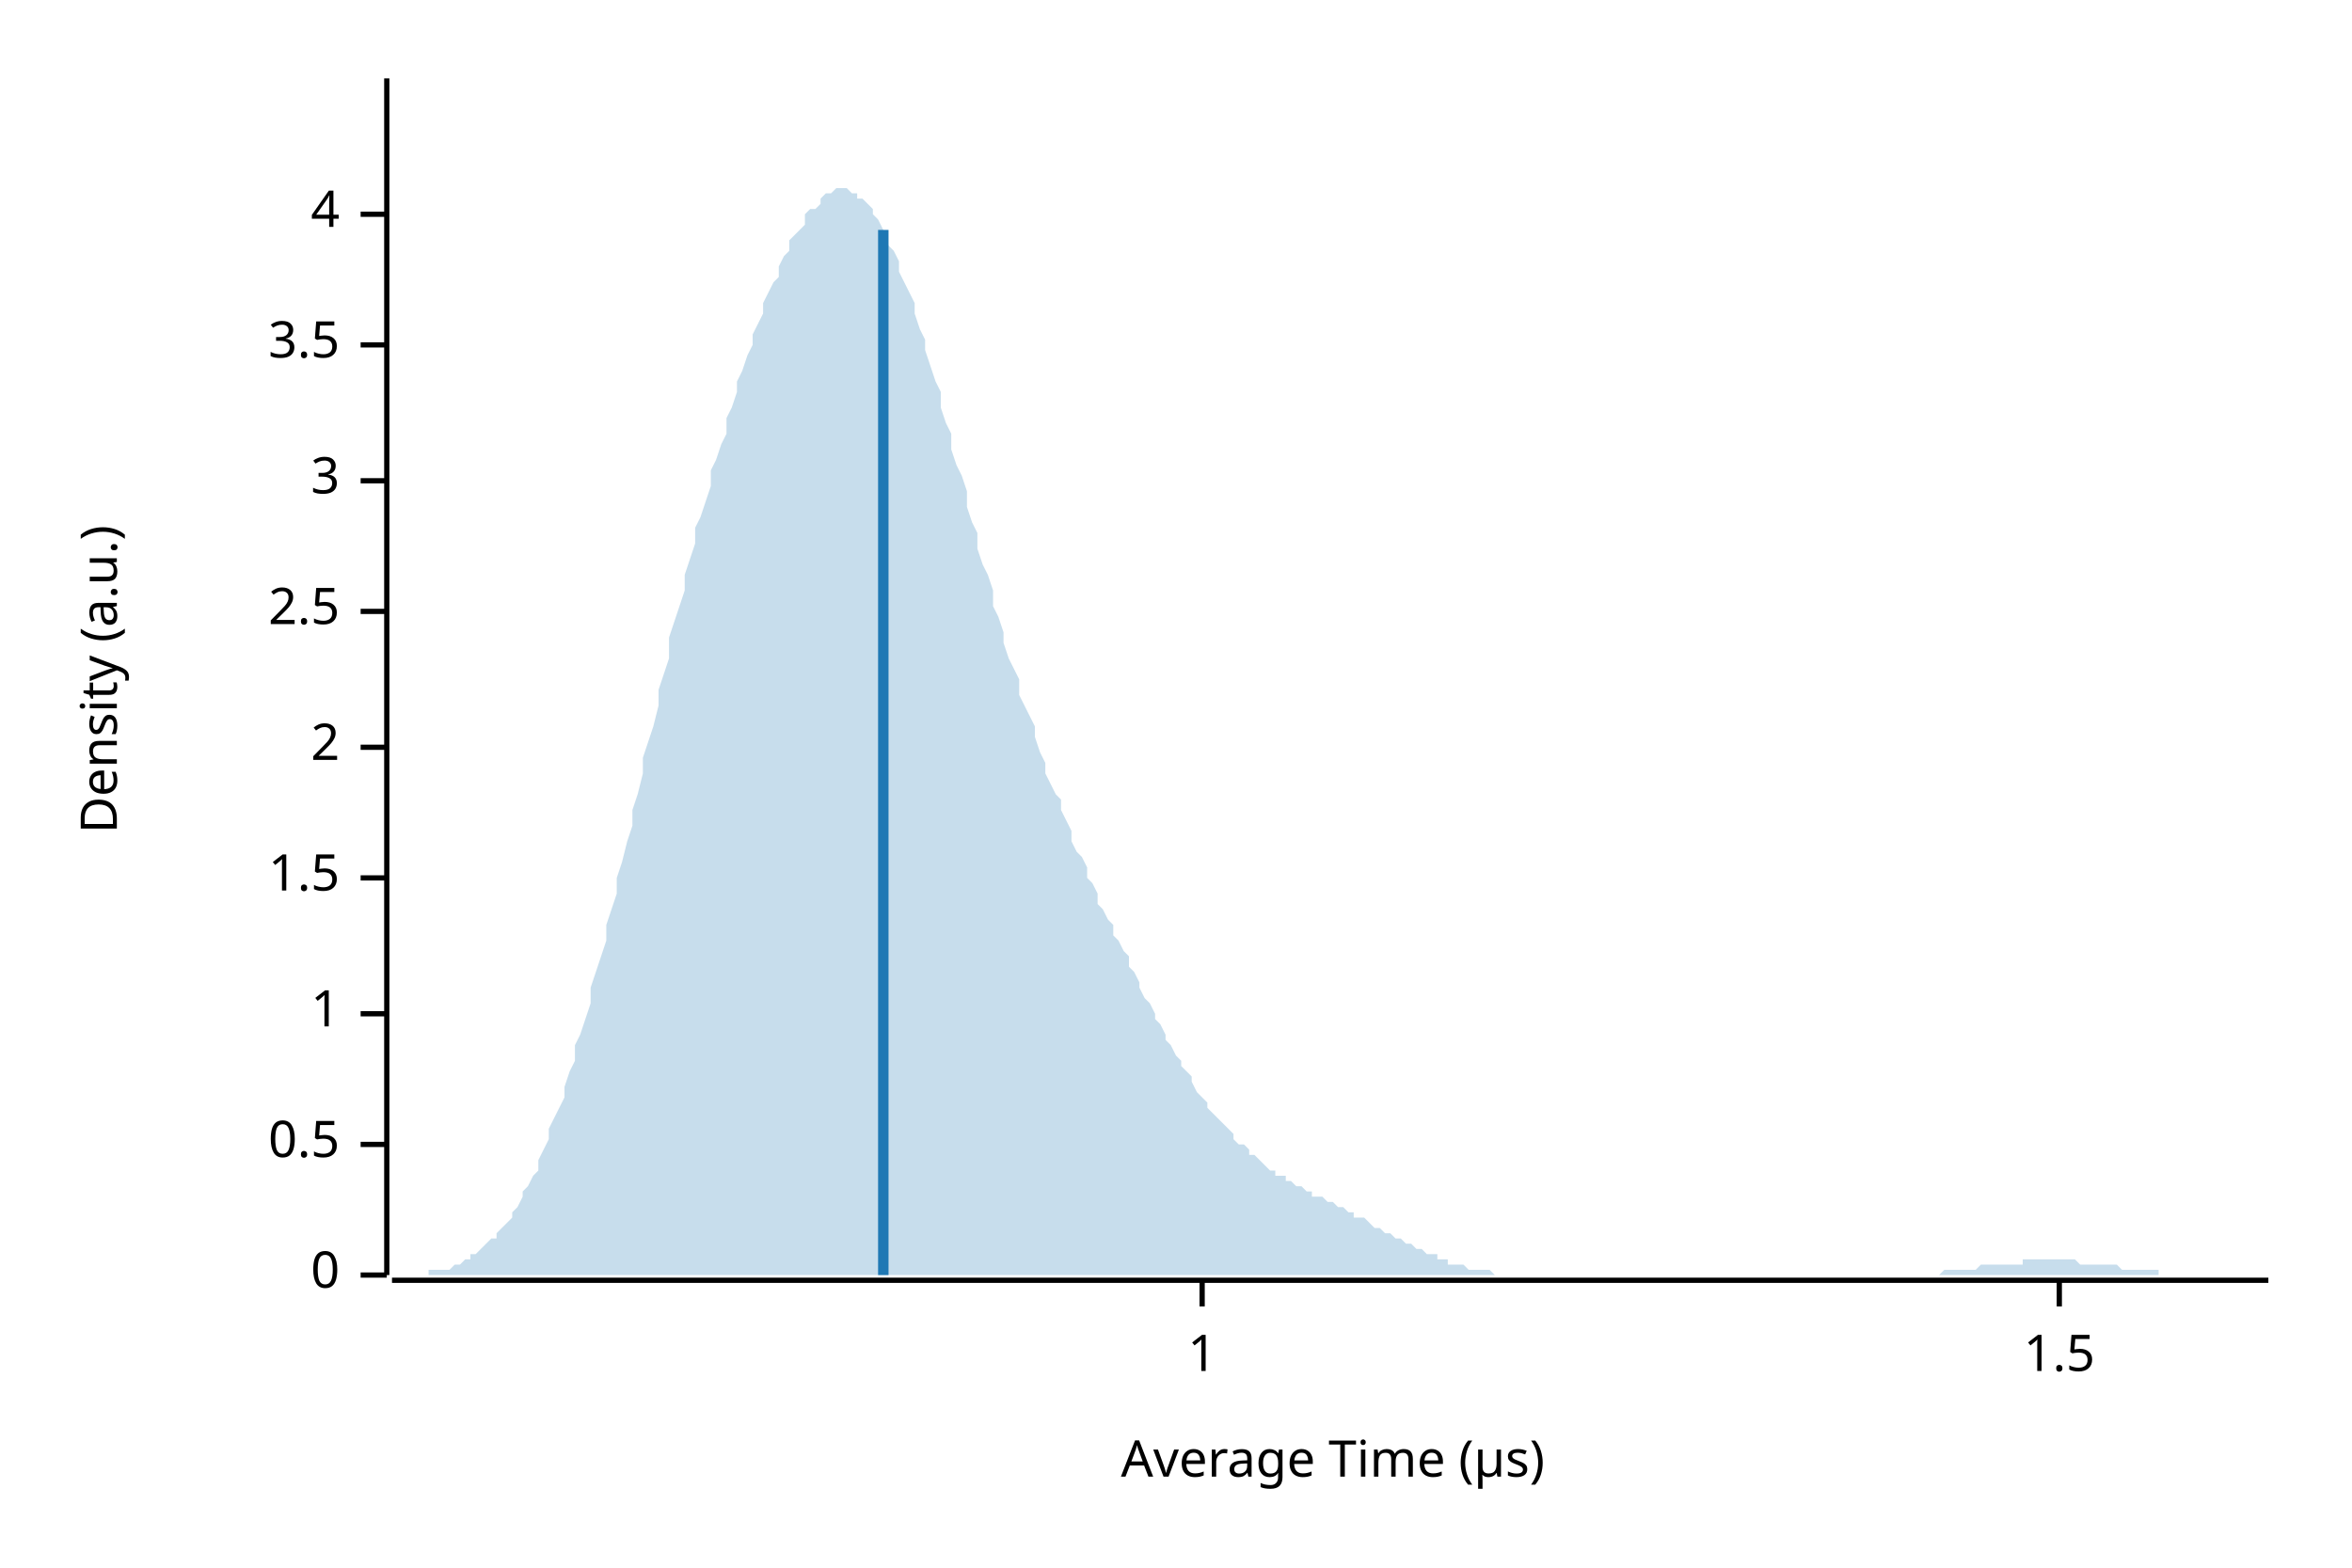
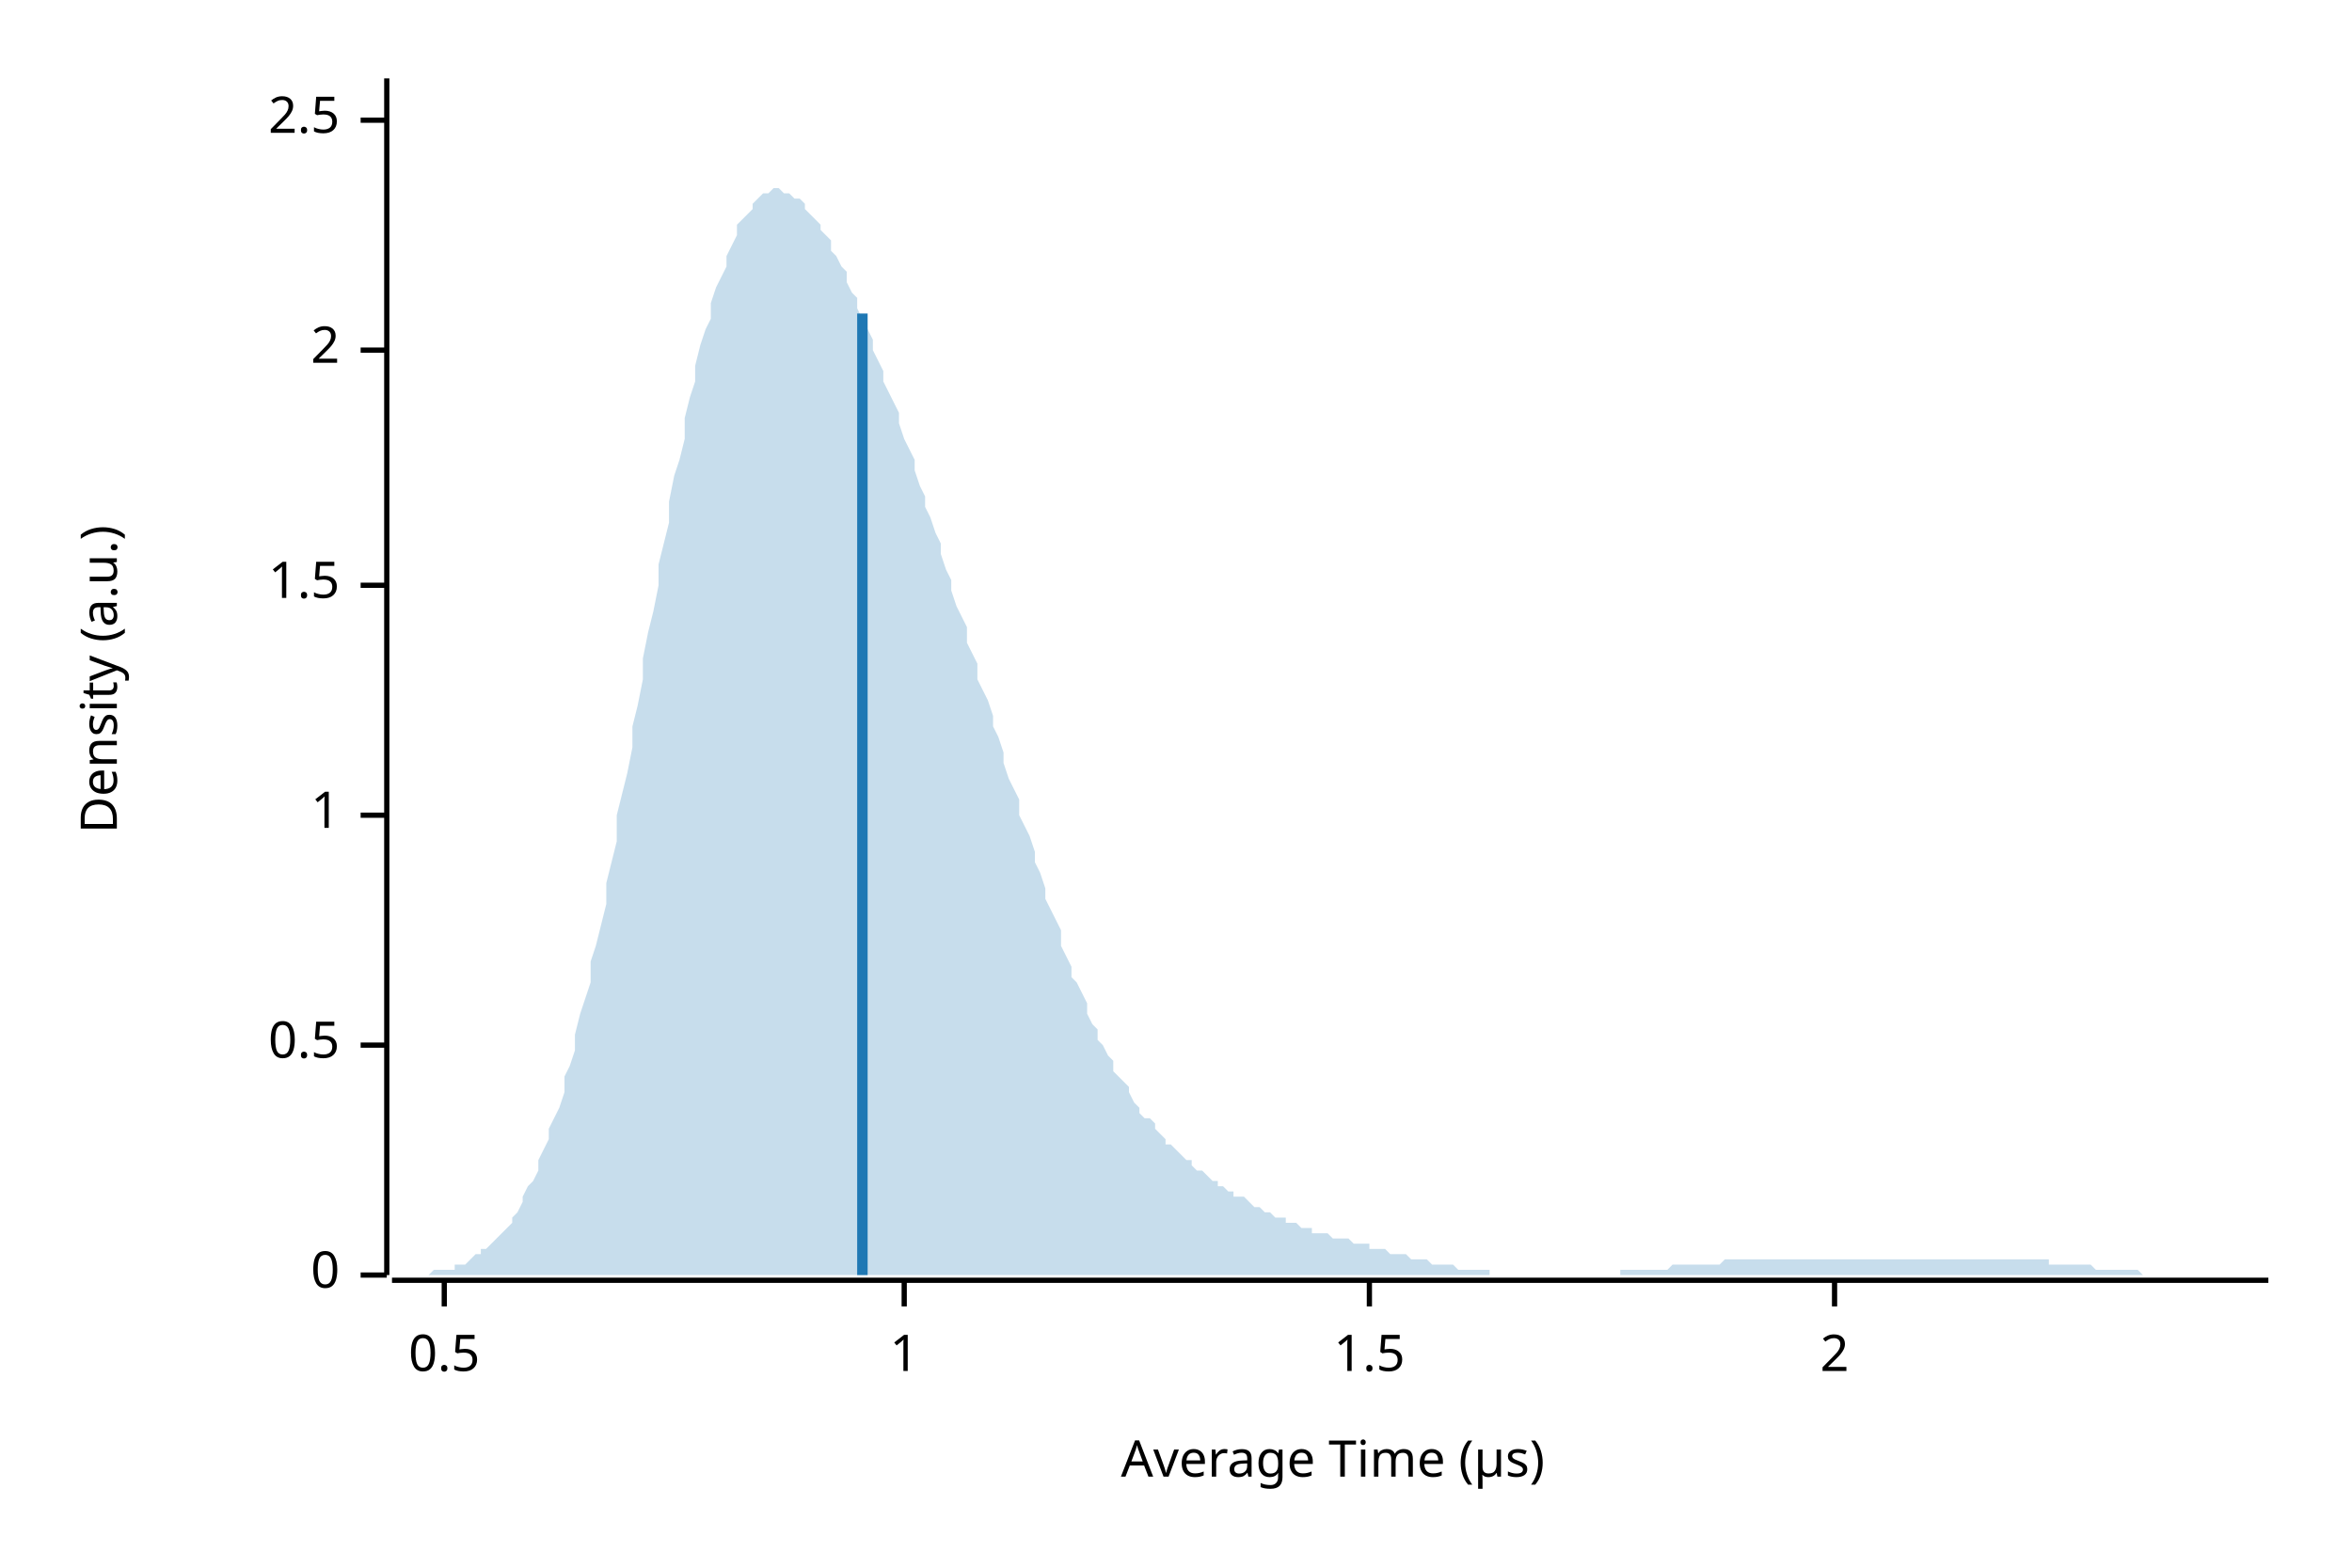
<svg xmlns="http://www.w3.org/2000/svg" width="450" height="300" viewBox="0 0 450 300">
  <text x="15" y="130" dy="0.76em" text-anchor="middle" font-family="sans-serif" font-size="9.677" opacity="1" fill="#000000" transform="rotate(270, 15, 130)">
Density (a.u.)
</text>
  <text x="255" y="285" dy="-0.5ex" text-anchor="middle" font-family="sans-serif" font-size="9.677" opacity="1" fill="#000000">
Average Time (µs)
</text>
  <polyline fill="none" opacity="1" stroke="#000000" stroke-width="1" points="74,15 74,244 " />
  <text x="65" y="244" dy="0.5ex" text-anchor="end" font-family="sans-serif" font-size="9.677" opacity="1" fill="#000000">
0
</text>
  <polyline fill="none" opacity="1" stroke="#000000" stroke-width="1" points="69,244 74,244 " />
-   <text x="65" y="219" dy="0.5ex" text-anchor="end" font-family="sans-serif" font-size="9.677" opacity="1" fill="#000000">
+   <text x="65" y="200" dy="0.5ex" text-anchor="end" font-family="sans-serif" font-size="9.677" opacity="1" fill="#000000">
0.5
</text>
-   <polyline fill="none" opacity="1" stroke="#000000" stroke-width="1" points="69,219 74,219 " />
-   <text x="65" y="194" dy="0.5ex" text-anchor="end" font-family="sans-serif" font-size="9.677" opacity="1" fill="#000000">
+   <polyline fill="none" opacity="1" stroke="#000000" stroke-width="1" points="69,200 74,200 " />
+   <text x="65" y="156" dy="0.5ex" text-anchor="end" font-family="sans-serif" font-size="9.677" opacity="1" fill="#000000">
1
</text>
-   <polyline fill="none" opacity="1" stroke="#000000" stroke-width="1" points="69,194 74,194 " />
-   <text x="65" y="168" dy="0.5ex" text-anchor="end" font-family="sans-serif" font-size="9.677" opacity="1" fill="#000000">
+   <polyline fill="none" opacity="1" stroke="#000000" stroke-width="1" points="69,156 74,156 " />
+   <text x="65" y="112" dy="0.5ex" text-anchor="end" font-family="sans-serif" font-size="9.677" opacity="1" fill="#000000">
1.5
</text>
-   <polyline fill="none" opacity="1" stroke="#000000" stroke-width="1" points="69,168 74,168 " />
-   <text x="65" y="143" dy="0.5ex" text-anchor="end" font-family="sans-serif" font-size="9.677" opacity="1" fill="#000000">
+   <polyline fill="none" opacity="1" stroke="#000000" stroke-width="1" points="69,112 74,112 " />
+   <text x="65" y="67" dy="0.5ex" text-anchor="end" font-family="sans-serif" font-size="9.677" opacity="1" fill="#000000">
2
</text>
-   <polyline fill="none" opacity="1" stroke="#000000" stroke-width="1" points="69,143 74,143 " />
-   <text x="65" y="117" dy="0.5ex" text-anchor="end" font-family="sans-serif" font-size="9.677" opacity="1" fill="#000000">
+   <polyline fill="none" opacity="1" stroke="#000000" stroke-width="1" points="69,67 74,67 " />
+   <text x="65" y="23" dy="0.5ex" text-anchor="end" font-family="sans-serif" font-size="9.677" opacity="1" fill="#000000">
2.5
</text>
-   <polyline fill="none" opacity="1" stroke="#000000" stroke-width="1" points="69,117 74,117 " />
-   <text x="65" y="92" dy="0.5ex" text-anchor="end" font-family="sans-serif" font-size="9.677" opacity="1" fill="#000000">
- 3
+   <polyline fill="none" opacity="1" stroke="#000000" stroke-width="1" points="69,23 74,23 " />
+   <polyline fill="none" opacity="1" stroke="#000000" stroke-width="1" points="75,245 434,245 " />
+   <text x="85" y="255" dy="0.76em" text-anchor="middle" font-family="sans-serif" font-size="9.677" opacity="1" fill="#000000">
+ 0.5
</text>
-   <polyline fill="none" opacity="1" stroke="#000000" stroke-width="1" points="69,92 74,92 " />
-   <text x="65" y="66" dy="0.5ex" text-anchor="end" font-family="sans-serif" font-size="9.677" opacity="1" fill="#000000">
- 3.5
- </text>
-   <polyline fill="none" opacity="1" stroke="#000000" stroke-width="1" points="69,66 74,66 " />
-   <text x="65" y="41" dy="0.5ex" text-anchor="end" font-family="sans-serif" font-size="9.677" opacity="1" fill="#000000">
- 4
- </text>
-   <polyline fill="none" opacity="1" stroke="#000000" stroke-width="1" points="69,41 74,41 " />
-   <polyline fill="none" opacity="1" stroke="#000000" stroke-width="1" points="75,245 434,245 " />
-   <text x="230" y="255" dy="0.76em" text-anchor="middle" font-family="sans-serif" font-size="9.677" opacity="1" fill="#000000">
+   <polyline fill="none" opacity="1" stroke="#000000" stroke-width="1" points="85,245 85,250 " />
+   <text x="173" y="255" dy="0.76em" text-anchor="middle" font-family="sans-serif" font-size="9.677" opacity="1" fill="#000000">
1
</text>
-   <polyline fill="none" opacity="1" stroke="#000000" stroke-width="1" points="230,245 230,250 " />
-   <text x="394" y="255" dy="0.76em" text-anchor="middle" font-family="sans-serif" font-size="9.677" opacity="1" fill="#000000">
+   <polyline fill="none" opacity="1" stroke="#000000" stroke-width="1" points="173,245 173,250 " />
+   <text x="262" y="255" dy="0.76em" text-anchor="middle" font-family="sans-serif" font-size="9.677" opacity="1" fill="#000000">
1.5
</text>
-   <polyline fill="none" opacity="1" stroke="#000000" stroke-width="1" points="394,245 394,250 " />
-   <polygon opacity="0.25" fill="#1F78B4" points="75,244 75,244 76,244 77,244 77,244 78,244 79,244 80,244 80,244 81,244 82,244 82,243 83,243 84,243 85,243 85,243 86,243 87,242 87,242 88,242 89,241 90,241 90,240 91,240 92,239 92,239 93,238 94,237 95,237 95,236 96,235 97,234 98,233 98,232 99,231 100,229 100,228 101,227 102,225 103,224 103,222 104,220 105,218 105,216 106,214 107,212 108,210 108,208 109,205 110,203 110,200 111,198 112,195 113,192 113,189 114,186 115,183 116,180 116,177 117,174 118,171 118,168 119,165 120,161 121,158 121,155 122,152 123,148 123,145 124,142 125,139 126,135 126,132 127,129 128,126 128,122 129,119 130,116 131,113 131,110 132,107 133,104 133,101 134,99 135,96 136,93 136,90 137,88 138,85 139,83 139,80 140,78 141,75 141,73 142,71 143,68 144,66 144,64 145,62 146,60 146,58 147,56 148,54 149,53 149,51 150,49 151,48 151,46 152,45 153,44 154,43 154,41 155,40 156,40 157,39 157,38 158,37 159,37 159,37 160,36 161,36 162,36 162,36 163,37 164,37 164,38 165,38 166,39 167,40 167,41 168,42 169,44 169,45 170,47 171,48 172,50 172,52 173,54 174,56 175,58 175,60 176,63 177,65 177,67 178,70 179,73 180,75 180,78 181,81 182,83 182,86 183,89 184,91 185,94 185,97 186,100 187,102 187,105 188,108 189,110 190,113 190,116 191,118 192,121 192,123 193,126 194,128 195,130 195,133 196,135 197,137 198,139 198,141 199,144 200,146 200,148 201,150 202,152 203,153 203,155 204,157 205,159 205,161 206,163 207,164 208,166 208,168 209,169 210,171 210,173 211,174 212,176 213,177 213,179 214,180 215,182 216,183 216,185 217,186 218,188 218,189 219,191 220,192 221,194 221,195 222,196 223,198 223,199 224,200 225,202 226,203 226,204 227,205 228,206 228,207 229,209 230,210 231,211 231,212 232,213 233,214 233,214 234,215 235,216 236,217 236,218 237,219 238,219 239,220 239,221 240,221 241,222 241,222 242,223 243,224 244,224 244,225 245,225 246,225 246,226 247,226 248,227 249,227 249,227 250,228 251,228 251,229 252,229 253,229 254,230 254,230 255,230 256,231 257,231 257,231 258,232 259,232 259,233 260,233 261,233 262,234 262,234 263,235 264,235 264,235 265,236 266,236 267,237 267,237 268,237 269,238 269,238 270,238 271,239 272,239 272,239 273,240 274,240 275,240 275,241 276,241 277,241 277,242 278,242 279,242 280,242 280,242 281,243 282,243 282,243 283,243 284,243 285,243 285,243 286,244 287,244 287,244 288,244 289,244 290,244 290,244 291,244 292,244 292,244 293,244 294,244 295,244 295,244 296,244 297,244 298,244 298,244 299,244 300,244 300,244 301,244 302,244 303,244 303,244 304,244 305,244 305,244 306,244 307,244 308,244 308,244 309,244 310,244 310,244 311,244 312,244 313,244 313,244 314,244 315,244 316,244 316,244 317,244 318,244 318,244 319,244 320,244 321,244 321,244 322,244 323,244 323,244 324,244 325,244 326,244 326,244 327,244 328,244 328,244 329,244 330,244 331,244 331,244 332,244 333,244 333,244 334,244 335,244 336,244 336,244 337,244 338,244 339,244 339,244 340,244 341,244 341,244 342,244 343,244 344,244 344,244 345,244 346,244 346,244 347,244 348,244 349,244 349,244 350,244 351,244 351,244 352,244 353,244 354,244 354,244 355,244 356,244 357,244 357,244 358,244 359,244 359,244 360,244 361,244 362,244 362,244 363,244 364,244 364,244 365,244 366,244 367,244 367,244 368,244 369,244 369,244 370,244 371,244 372,243 372,243 373,243 374,243 375,243 375,243 376,243 377,243 377,243 378,243 379,242 380,242 380,242 381,242 382,242 382,242 383,242 384,242 385,242 385,242 386,242 387,242 387,241 388,241 389,241 390,241 390,241 391,241 392,241 392,241 393,241 394,241 395,241 395,241 396,241 397,241 398,242 398,242 399,242 400,242 400,242 401,242 402,242 403,242 403,242 404,242 405,242 405,242 406,243 407,243 408,243 408,243 409,243 410,243 410,243 411,243 412,243 413,243 413,244 414,244 415,244 416,244 416,244 417,244 418,244 418,244 419,244 420,244 421,244 421,244 422,244 423,244 423,244 424,244 425,244 426,244 426,244 427,244 428,244 428,244 429,244 430,244 431,244 431,244 432,244 433,244 434,244 434,244 75,244 " />
-   <polyline fill="none" opacity="1" stroke="#1F78B4" stroke-width="2" points="169,244 169,44 " />
+   <polyline fill="none" opacity="1" stroke="#000000" stroke-width="1" points="262,245 262,250 " />
+   <text x="351" y="255" dy="0.76em" text-anchor="middle" font-family="sans-serif" font-size="9.677" opacity="1" fill="#000000">
+ 2
+ </text>
+   <polyline fill="none" opacity="1" stroke="#000000" stroke-width="1" points="351,245 351,250 " />
+   <polygon opacity="0.25" fill="#1F78B4" points="75,244 75,244 76,244 77,244 77,244 78,244 79,244 80,244 80,244 81,244 82,244 82,244 83,243 84,243 85,243 85,243 86,243 87,243 87,242 88,242 89,242 90,241 90,241 91,240 92,240 92,239 93,239 94,238 95,237 95,237 96,236 97,235 98,234 98,233 99,232 100,230 100,229 101,227 102,226 103,224 103,222 104,220 105,218 105,216 106,214 107,212 108,209 108,206 109,204 110,201 110,198 111,194 112,191 113,188 113,184 114,181 115,177 116,173 116,169 117,165 118,161 118,156 119,152 120,148 121,143 121,139 122,135 123,130 123,126 124,121 125,117 126,112 126,108 127,104 128,100 128,96 129,91 130,88 131,84 131,80 132,76 133,73 133,70 134,66 135,63 136,61 136,58 137,55 138,53 139,51 139,49 140,47 141,45 141,43 142,42 143,41 144,40 144,39 145,38 146,37 146,37 147,37 148,36 149,36 149,36 150,37 151,37 151,37 152,38 153,38 154,39 154,40 155,41 156,42 157,43 157,44 158,45 159,46 159,48 160,49 161,51 162,52 162,54 163,56 164,57 164,59 165,61 166,63 167,65 167,67 168,69 169,71 169,73 170,75 171,77 172,79 172,81 173,84 174,86 175,88 175,90 176,93 177,95 177,97 178,99 179,102 180,104 180,106 181,109 182,111 182,113 183,116 184,118 185,120 185,123 186,125 187,127 187,130 188,132 189,134 190,137 190,139 191,141 192,144 192,146 193,149 194,151 195,153 195,156 196,158 197,160 198,163 198,165 199,167 200,170 200,172 201,174 202,176 203,178 203,181 204,183 205,185 205,187 206,188 207,190 208,192 208,194 209,196 210,197 210,199 211,200 212,202 213,203 213,205 214,206 215,207 216,208 216,209 217,211 218,212 218,213 219,214 220,214 221,215 221,216 222,217 223,218 223,219 224,219 225,220 226,221 226,221 227,222 228,222 228,223 229,224 230,224 231,225 231,225 232,226 233,226 233,227 234,227 235,228 236,228 236,229 237,229 238,229 239,230 239,230 240,231 241,231 241,231 242,232 243,232 244,233 244,233 245,233 246,233 246,234 247,234 248,234 249,235 249,235 250,235 251,235 251,236 252,236 253,236 254,236 254,236 255,237 256,237 257,237 257,237 258,237 259,238 259,238 260,238 261,238 262,238 262,239 263,239 264,239 264,239 265,239 266,240 267,240 267,240 268,240 269,240 269,240 270,241 271,241 272,241 272,241 273,241 274,242 275,242 275,242 276,242 277,242 277,242 278,242 279,243 280,243 280,243 281,243 282,243 282,243 283,243 284,243 285,243 285,244 286,244 287,244 287,244 288,244 289,244 290,244 290,244 291,244 292,244 292,244 293,244 294,244 295,244 295,244 296,244 297,244 298,244 298,244 299,244 300,244 300,244 301,244 302,244 303,244 303,244 304,244 305,244 305,244 306,244 307,244 308,244 308,244 309,244 310,244 310,243 311,243 312,243 313,243 313,243 314,243 315,243 316,243 316,243 317,243 318,243 318,243 319,243 320,242 321,242 321,242 322,242 323,242 323,242 324,242 325,242 326,242 326,242 327,242 328,242 328,242 329,242 330,241 331,241 331,241 332,241 333,241 333,241 334,241 335,241 336,241 336,241 337,241 338,241 339,241 339,241 340,241 341,241 341,241 342,241 343,241 344,241 344,241 345,241 346,241 346,241 347,241 348,241 349,241 349,241 350,241 351,241 351,241 352,241 353,241 354,241 354,241 355,241 356,241 357,241 357,241 358,241 359,241 359,241 360,241 361,241 362,241 362,241 363,241 364,241 364,241 365,241 366,241 367,241 367,241 368,241 369,241 369,241 370,241 371,241 372,241 372,241 373,241 374,241 375,241 375,241 376,241 377,241 377,241 378,241 379,241 380,241 380,241 381,241 382,241 382,241 383,241 384,241 385,241 385,241 386,241 387,241 387,241 388,241 389,241 390,241 390,241 391,241 392,241 392,242 393,242 394,242 395,242 395,242 396,242 397,242 398,242 398,242 399,242 400,242 400,242 401,243 402,243 403,243 403,243 404,243 405,243 405,243 406,243 407,243 408,243 408,243 409,243 410,244 410,244 411,244 412,244 413,244 413,244 414,244 415,244 416,244 416,244 417,244 418,244 418,244 419,244 420,244 421,244 421,244 422,244 423,244 423,244 424,244 425,244 426,244 426,244 427,244 428,244 428,244 429,244 430,244 431,244 431,244 432,244 433,244 434,244 434,244 75,244 " />
+   <polyline fill="none" opacity="1" stroke="#1F78B4" stroke-width="2" points="165,244 165,60 " />
</svg>
